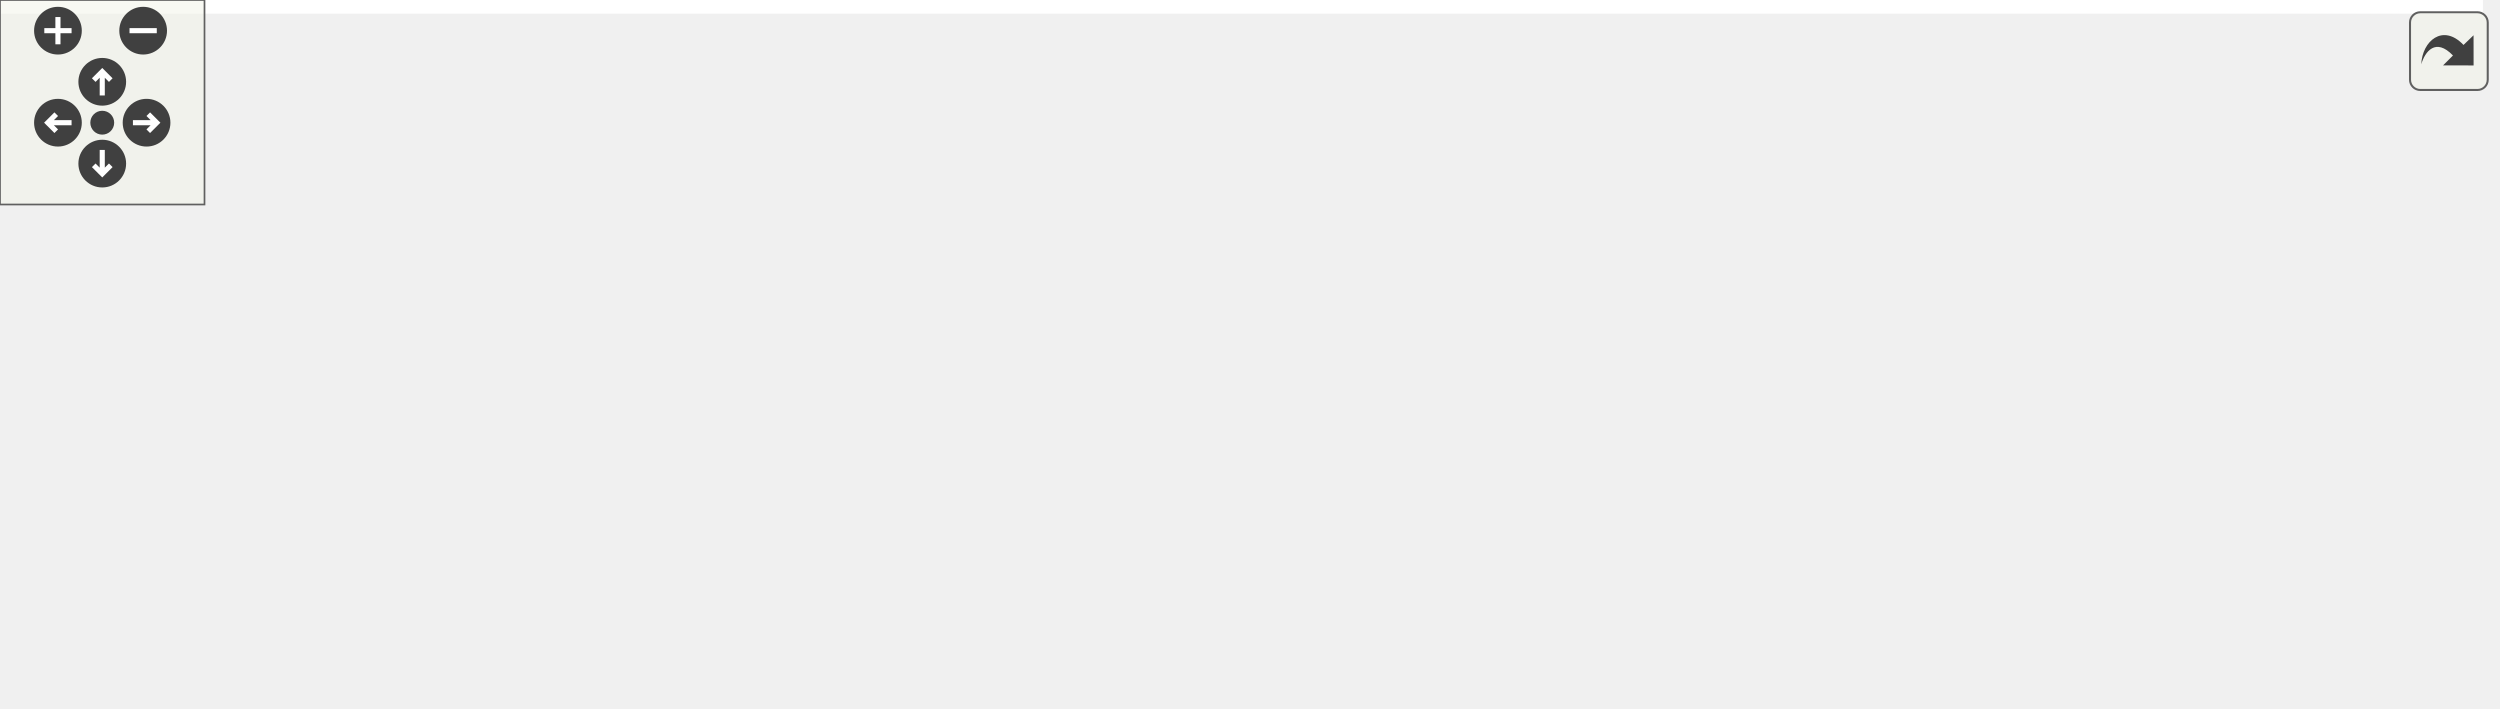
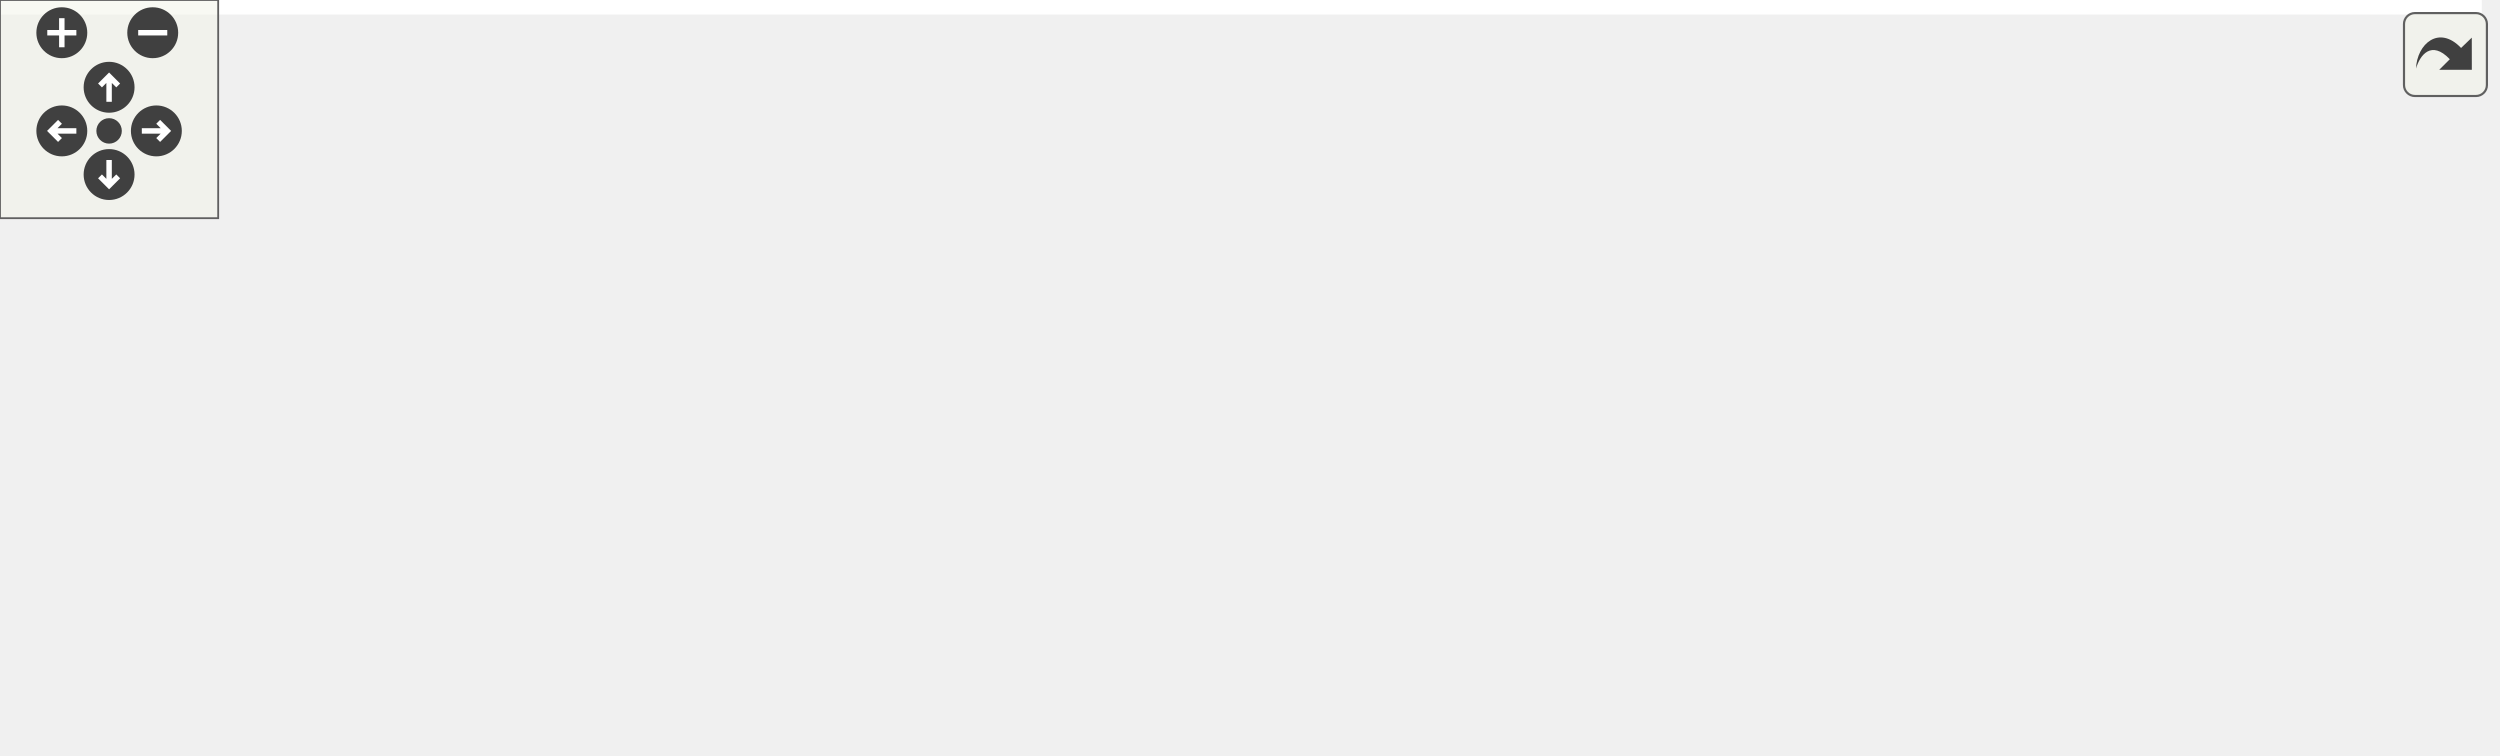
<svg xmlns="http://www.w3.org/2000/svg" xmlns:xlink="http://www.w3.org/1999/xlink" id="main" version="1.1" xml:space="preserve">
  <style type="text/css">
.edge:hover path { stroke: red; }
.edge:hover polygon { stroke: red; fill: red; }
</style>
  <defs>
    <circle id="rim" cx="0" cy="0" r="7" />
    <circle id="rim2" cx="0" cy="0" r="3.5" />
    <g id="zoomPlus">
      <use xlink:href="#rim" fill="#404040">
        <set attributeName="fill" to="#808080" begin="zoomplus.mouseover" end="zoomplus.mouseout" />
      </use>
      <path d="M-4,0h8M0,-4v8" fill="none" stroke="white" stroke-width="1.5" pointer-events="none" />
    </g>
    <g id="zoomMin">
      <use xlink:href="#rim" fill="#404040">
        <set attributeName="fill" to="#808080" begin="zoomminus.mouseover" end="zoomminus.mouseout" />
      </use>
      <path d="M-4,0h8" fill="none" stroke="white" stroke-width="1.5" pointer-events="none" />
    </g>
    <g id="dirArrow">
      <path fill="none" stroke="white" stroke-width="1.5" d="M0,-3.0v7 M-2.5,-0.5L0,-3.0L2.5,-0.5" />
    </g>
    <g id="resetDef">
      <use xlink:href="#rim2" fill="#404040">
        <set attributeName="fill" to="#808080" begin="reset.mouseover" end="reset.mouseout" />
      </use>
    </g>
  </defs>
  <svg id="graph" class="graph">
    <g id="viewport">
-       <polygon fill="#ffffff" stroke="transparent" points="-4,4 -4,-147 728.5,-147 728.5,4 -4,4" />
+       <polygon fill="#ffffff" stroke="transparent" points="-4,4 -4,-147 682.5,-147 682.5,4 -4,4" />
      <g id="node1" class="node">
-         <polygon fill="#bfbfbf" stroke="#000000" points="345.5,-112.5 345.5,-142.5 448.5,-142.5 448.5,-112.5 345.5,-112.5" />
-         <text text-anchor="start" x="353.5" y="-130.5" font-family="Helvetica,sans-Serif" font-size="10.00" fill="#000000">lib/include/xnetwork</text>
-         <text text-anchor="middle" x="397" y="-119.5" font-family="Helvetica,sans-Serif" font-size="10.00" fill="#000000">/classes/graph.hpp</text>
+         <polygon fill="#bfbfbf" stroke="#000000" points="299.5,-112.5 299.5,-142.5 402.5,-142.5 402.5,-112.5 299.5,-112.5" />
+         <text text-anchor="start" x="307.5" y="-130.5" font-family="Helvetica,sans-Serif" font-size="10.00" fill="#000000">lib/include/xnetwork</text>
+         <text text-anchor="middle" x="351" y="-119.5" font-family="Helvetica,sans-Serif" font-size="10.00" fill="#000000">/classes/graph.hpp</text>
      </g>
      <g id="node2" class="node">
-         <polygon fill="#ffffff" stroke="#bfbfbf" points="0,-56.5 0,-75.5 78,-75.5 78,-56.5 0,-56.5" />
-         <text text-anchor="middle" x="39" y="-63.5" font-family="Helvetica,sans-Serif" font-size="10.00" fill="#000000">boost/any.hpp</text>
+         <polygon fill="#ffffff" stroke="#bfbfbf" points="0,-56.5 0,-75.5 32,-75.5 32,-56.5 0,-56.5" />
+         <text text-anchor="middle" x="16" y="-63.5" font-family="Helvetica,sans-Serif" font-size="10.00" fill="#000000">any</text>
      </g>
      <g id="edge1" class="edge">
-         <path fill="none" stroke="#191970" d="M345.327,-119.576C285.745,-110.291 184.623,-94.083 87.949,-76.121" />
-         <polygon fill="#191970" stroke="#191970" points="88.479,-72.66 78.006,-74.265 87.194,-79.541 88.479,-72.66" />
+         <path fill="none" stroke="#191970" d="M299.244,-122.361C239.15,-115.631 137.118,-101.849 42.005,-75.805" />
+         <polygon fill="#191970" stroke="#191970" points="42.804,-72.395 32.231,-73.078 40.923,-79.137 42.804,-72.395" />
      </g>
      <g id="node3" class="node">
-         <polygon fill="#ffffff" stroke="#bfbfbf" points="96.5,-56.5 96.5,-75.5 145.5,-75.5 145.5,-56.5 96.5,-56.5" />
-         <text text-anchor="middle" x="121" y="-63.5" font-family="Helvetica,sans-Serif" font-size="10.00" fill="#000000">cassert</text>
+         <polygon fill="#ffffff" stroke="#bfbfbf" points="50.5,-56.5 50.5,-75.5 99.5,-75.5 99.5,-56.5 50.5,-56.5" />
+         <text text-anchor="middle" x="75" y="-63.5" font-family="Helvetica,sans-Serif" font-size="10.00" fill="#000000">cassert</text>
      </g>
      <g id="edge2" class="edge">
-         <path fill="none" stroke="#191970" d="M345.279,-117.682C298.309,-108.499 226.938,-93.88 155.849,-76.072" />
-         <polygon fill="#191970" stroke="#191970" points="156.375,-72.595 145.822,-73.538 154.66,-79.382 156.375,-72.595" />
+         <path fill="none" stroke="#191970" d="M299.279,-117.682C252.309,-108.499 180.938,-93.88 109.849,-76.072" />
+         <polygon fill="#191970" stroke="#191970" points="110.375,-72.595 99.822,-73.538 108.66,-79.382 110.375,-72.595" />
      </g>
      <g id="node4" class="node">
        <g id="a_node4">
          <a xlink:href="py2cpp_8hpp.html" target="_top" xlink:title="py2cpp/py2cpp.hpp">
-             <polygon fill="#ffffff" stroke="#000000" points="346.5,-56.5 346.5,-75.5 447.5,-75.5 447.5,-56.5 346.5,-56.5" />
-             <text text-anchor="middle" x="397" y="-63.5" font-family="Helvetica,sans-Serif" font-size="10.00" fill="#000000">py2cpp/py2cpp.hpp</text>
+             <polygon fill="#ffffff" stroke="#000000" points="300.5,-56.5 300.5,-75.5 401.5,-75.5 401.5,-56.5 300.5,-56.5" />
+             <text text-anchor="middle" x="351" y="-63.5" font-family="Helvetica,sans-Serif" font-size="10.00" fill="#000000">py2cpp/py2cpp.hpp</text>
          </a>
        </g>
      </g>
      <g id="edge3" class="edge">
-         <path fill="none" stroke="#191970" d="M397,-112.298C397,-104.383 397,-94.604 397,-86.076" />
-         <polygon fill="#191970" stroke="#191970" points="400.5,-85.847 397,-75.847 393.5,-85.847 400.5,-85.847" />
+         <path fill="none" stroke="#191970" d="M351,-112.298C351,-104.383 351,-94.604 351,-86.076" />
+         <polygon fill="#191970" stroke="#191970" points="354.5,-85.847 351,-75.847 347.5,-85.847 354.5,-85.847" />
      </g>
      <g id="node7" class="node">
-         <polygon fill="#ffffff" stroke="#bfbfbf" points="553,-.5 553,-19.5 615,-19.5 615,-.5 553,-.5" />
-         <text text-anchor="middle" x="584" y="-7.5" font-family="Helvetica,sans-Serif" font-size="10.00" fill="#000000">type_traits</text>
+         <polygon fill="#ffffff" stroke="#bfbfbf" points="507,-.5 507,-19.5 569,-19.5 569,-.5 507,-.5" />
+         <text text-anchor="middle" x="538" y="-7.5" font-family="Helvetica,sans-Serif" font-size="10.00" fill="#000000">type_traits</text>
      </g>
      <g id="edge10" class="edge">
-         <path fill="none" stroke="#191970" d="M415.916,-112.352C435.222,-97.219 466.337,-73.719 495,-56 514.099,-44.194 536.568,-32.597 554.151,-24.001" />
-         <polygon fill="#191970" stroke="#191970" points="555.881,-27.052 563.364,-19.552 552.837,-20.749 555.881,-27.052" />
+         <path fill="none" stroke="#191970" d="M369.916,-112.352C389.222,-97.219 420.337,-73.719 449,-56 468.099,-44.194 490.568,-32.597 508.151,-24.001" />
+         <polygon fill="#191970" stroke="#191970" points="509.881,-27.052 517.364,-19.552 506.837,-20.749 509.881,-27.052" />
      </g>
      <g id="node11" class="node">
-         <polygon fill="#ffffff" stroke="#bfbfbf" points="504,-56.5 504,-75.5 548,-75.5 548,-56.5 504,-56.5" />
-         <text text-anchor="middle" x="526" y="-63.5" font-family="Helvetica,sans-Serif" font-size="10.00" fill="#000000">vector</text>
+         <polygon fill="#ffffff" stroke="#bfbfbf" points="458,-56.5 458,-75.5 502,-75.5 502,-56.5 458,-56.5" />
+         <text text-anchor="middle" x="480" y="-63.5" font-family="Helvetica,sans-Serif" font-size="10.00" fill="#000000">vector</text>
      </g>
      <g id="edge11" class="edge">
-         <path fill="none" stroke="#191970" d="M428.557,-112.455C449.42,-102.509 476.569,-89.566 496.91,-79.869" />
-         <polygon fill="#191970" stroke="#191970" points="498.489,-82.993 506.01,-75.53 495.477,-76.674 498.489,-82.993" />
+         <path fill="none" stroke="#191970" d="M382.557,-112.455C403.42,-102.509 430.569,-89.566 450.91,-79.869" />
+         <polygon fill="#191970" stroke="#191970" points="452.489,-82.993 460.01,-75.53 449.477,-76.674 452.489,-82.993" />
      </g>
      <g id="node12" class="node">
        <g id="a_node12">
          <a xlink:href="coreviews_8hpp.html" target="_top" xlink:title="xnetwork/classes/coreviews.hpp">
-             <polygon fill="#ffffff" stroke="#000000" points="565.5,-56.5 565.5,-75.5 724.5,-75.5 724.5,-56.5 565.5,-56.5" />
-             <text text-anchor="middle" x="645" y="-63.5" font-family="Helvetica,sans-Serif" font-size="10.00" fill="#000000">xnetwork/classes/coreviews.hpp</text>
+             <polygon fill="#ffffff" stroke="#000000" points="519.5,-56.5 519.5,-75.5 678.5,-75.5 678.5,-56.5 519.5,-56.5" />
+             <text text-anchor="middle" x="599" y="-63.5" font-family="Helvetica,sans-Serif" font-size="10.00" fill="#000000">xnetwork/classes/coreviews.hpp</text>
          </a>
        </g>
      </g>
      <g id="edge12" class="edge">
-         <path fill="none" stroke="#191970" d="M448.687,-114.682C492.187,-103.895 553.938,-88.582 596.511,-78.025" />
-         <polygon fill="#191970" stroke="#191970" points="597.498,-81.386 606.361,-75.582 595.813,-74.592 597.498,-81.386" />
+         <path fill="none" stroke="#191970" d="M402.687,-114.682C446.187,-103.895 507.938,-88.582 550.511,-78.025" />
+         <polygon fill="#191970" stroke="#191970" points="551.498,-81.386 560.361,-75.582 549.813,-74.592 551.498,-81.386" />
      </g>
      <g id="node13" class="node">
        <g id="a_node13">
          <a xlink:href="reportviews_8hpp.html" target="_top" xlink:title="xnetwork/classes/reportviews.hpp">
-             <polygon fill="#ffffff" stroke="#000000" points="163.5,-56.5 163.5,-75.5 328.5,-75.5 328.5,-56.5 163.5,-56.5" />
-             <text text-anchor="middle" x="246" y="-63.5" font-family="Helvetica,sans-Serif" font-size="10.00" fill="#000000">xnetwork/classes/reportviews.hpp</text>
+             <polygon fill="#ffffff" stroke="#000000" points="117.5,-56.5 117.5,-75.5 282.5,-75.5 282.5,-56.5 117.5,-56.5" />
+             <text text-anchor="middle" x="200" y="-63.5" font-family="Helvetica,sans-Serif" font-size="10.00" fill="#000000">xnetwork/classes/reportviews.hpp</text>
          </a>
        </g>
      </g>
      <g id="edge13" class="edge">
-         <path fill="none" stroke="#191970" d="M360.061,-112.455C335.198,-102.329 302.708,-89.096 278.766,-79.345" />
-         <polygon fill="#191970" stroke="#191970" points="279.981,-76.061 269.4,-75.53 277.341,-82.544 279.981,-76.061" />
+         <path fill="none" stroke="#191970" d="M314.061,-112.455C289.198,-102.329 256.708,-89.096 232.766,-79.345" />
+         <polygon fill="#191970" stroke="#191970" points="233.981,-76.061 223.4,-75.53 231.341,-82.544 233.981,-76.061" />
      </g>
      <g id="node5" class="node">
-         <polygon fill="#ffffff" stroke="#bfbfbf" points="149.5,-.5 149.5,-19.5 222.5,-19.5 222.5,-.5 149.5,-.5" />
-         <text text-anchor="middle" x="186" y="-7.5" font-family="Helvetica,sans-Serif" font-size="10.00" fill="#000000">initializer_list</text>
+         <polygon fill="#ffffff" stroke="#bfbfbf" points="103.5,-.5 103.5,-19.5 176.5,-19.5 176.5,-.5 103.5,-.5" />
+         <text text-anchor="middle" x="140" y="-7.5" font-family="Helvetica,sans-Serif" font-size="10.00" fill="#000000">initializer_list</text>
      </g>
      <g id="edge4" class="edge">
-         <path fill="none" stroke="#191970" d="M360.728,-56.373C325.034,-46.9 270.412,-32.403 231.755,-22.143" />
-         <polygon fill="#191970" stroke="#191970" points="232.362,-18.683 221.799,-19.501 230.566,-25.449 232.362,-18.683" />
+         <path fill="none" stroke="#191970" d="M314.728,-56.373C279.034,-46.9 224.412,-32.403 185.755,-22.143" />
+         <polygon fill="#191970" stroke="#191970" points="186.362,-18.683 175.799,-19.501 184.566,-25.449 186.362,-18.683" />
      </g>
      <g id="node6" class="node">
-         <polygon fill="#ffffff" stroke="#bfbfbf" points="299,-.5 299,-19.5 337,-19.5 337,-.5 299,-.5" />
-         <text text-anchor="middle" x="318" y="-7.5" font-family="Helvetica,sans-Serif" font-size="10.00" fill="#000000">tuple</text>
+         <polygon fill="#ffffff" stroke="#bfbfbf" points="253,-.5 253,-19.5 291,-19.5 291,-.5 253,-.5" />
+         <text text-anchor="middle" x="272" y="-7.5" font-family="Helvetica,sans-Serif" font-size="10.00" fill="#000000">tuple</text>
      </g>
      <g id="edge5" class="edge">
-         <path fill="none" stroke="#191970" d="M383.239,-56.245C371.345,-47.814 353.935,-35.473 340.091,-25.66" />
-         <polygon fill="#191970" stroke="#191970" points="341.785,-22.57 331.603,-19.643 337.737,-28.281 341.785,-22.57" />
+         <path fill="none" stroke="#191970" d="M337.239,-56.245C325.345,-47.814 307.935,-35.473 294.091,-25.66" />
+         <polygon fill="#191970" stroke="#191970" points="295.785,-22.57 285.603,-19.643 291.737,-28.281 295.785,-22.57" />
      </g>
      <g id="edge6" class="edge">
-         <path fill="none" stroke="#191970" d="M429.146,-56.373C460.701,-46.924 508.947,-32.476 543.192,-22.221" />
-         <polygon fill="#191970" stroke="#191970" points="544.319,-25.537 552.894,-19.315 542.311,-18.831 544.319,-25.537" />
+         <path fill="none" stroke="#191970" d="M383.146,-56.373C414.701,-46.924 462.947,-32.476 497.192,-22.221" />
+         <polygon fill="#191970" stroke="#191970" points="498.319,-25.537 506.894,-19.315 496.311,-18.831 498.319,-25.537" />
      </g>
      <g id="node8" class="node">
-         <polygon fill="#ffffff" stroke="#bfbfbf" points="355.5,-.5 355.5,-19.5 438.5,-19.5 438.5,-.5 355.5,-.5" />
-         <text text-anchor="middle" x="397" y="-7.5" font-family="Helvetica,sans-Serif" font-size="10.00" fill="#000000">unordered_map</text>
+         <polygon fill="#ffffff" stroke="#bfbfbf" points="309.5,-.5 309.5,-19.5 392.5,-19.5 392.5,-.5 309.5,-.5" />
+         <text text-anchor="middle" x="351" y="-7.5" font-family="Helvetica,sans-Serif" font-size="10.00" fill="#000000">unordered_map</text>
      </g>
      <g id="edge7" class="edge">
-         <path fill="none" stroke="#191970" d="M397,-56.245C397,-48.938 397,-38.694 397,-29.705" />
-         <polygon fill="#191970" stroke="#191970" points="400.5,-29.643 397,-19.643 393.5,-29.643 400.5,-29.643" />
+         <path fill="none" stroke="#191970" d="M351,-56.245C351,-48.938 351,-38.694 351,-29.705" />
+         <polygon fill="#191970" stroke="#191970" points="354.5,-29.643 351,-19.643 347.5,-29.643 354.5,-29.643" />
      </g>
      <g id="node9" class="node">
-         <polygon fill="#ffffff" stroke="#bfbfbf" points="457,-.5 457,-19.5 535,-19.5 535,-.5 457,-.5" />
-         <text text-anchor="middle" x="496" y="-7.5" font-family="Helvetica,sans-Serif" font-size="10.00" fill="#000000">unordered_set</text>
+         <polygon fill="#ffffff" stroke="#bfbfbf" points="411,-.5 411,-19.5 489,-19.5 489,-.5 411,-.5" />
+         <text text-anchor="middle" x="450" y="-7.5" font-family="Helvetica,sans-Serif" font-size="10.00" fill="#000000">unordered_set</text>
      </g>
      <g id="edge8" class="edge">
-         <path fill="none" stroke="#191970" d="M414.245,-56.245C429.576,-47.573 452.22,-34.764 469.792,-24.825" />
-         <polygon fill="#191970" stroke="#191970" points="471.972,-27.613 478.953,-19.643 468.526,-21.52 471.972,-27.613" />
+         <path fill="none" stroke="#191970" d="M368.245,-56.245C383.576,-47.573 406.22,-34.764 423.792,-24.825" />
+         <polygon fill="#191970" stroke="#191970" points="425.972,-27.613 432.953,-19.643 422.526,-21.52 425.972,-27.613" />
      </g>
      <g id="node10" class="node">
-         <polygon fill="#ffffff" stroke="#bfbfbf" points="241,-.5 241,-19.5 281,-19.5 281,-.5 241,-.5" />
-         <text text-anchor="middle" x="261" y="-7.5" font-family="Helvetica,sans-Serif" font-size="10.00" fill="#000000">utility</text>
+         <polygon fill="#ffffff" stroke="#bfbfbf" points="195,-.5 195,-19.5 235,-19.5 235,-.5 195,-.5" />
+         <text text-anchor="middle" x="215" y="-7.5" font-family="Helvetica,sans-Serif" font-size="10.00" fill="#000000">utility</text>
      </g>
      <g id="edge9" class="edge">
-         <path fill="none" stroke="#191970" d="M373.621,-56.373C350.691,-46.932 315.642,-32.5 290.74,-22.246" />
-         <polygon fill="#191970" stroke="#191970" points="291.992,-18.976 281.412,-18.405 289.326,-25.449 291.992,-18.976" />
+         <path fill="none" stroke="#191970" d="M327.621,-56.373C304.691,-46.932 269.642,-32.5 244.74,-22.246" />
+         <polygon fill="#191970" stroke="#191970" points="245.992,-18.976 235.412,-18.405 243.326,-25.449 245.992,-18.976" />
      </g>
      <g id="edge14" class="edge">
-         <path fill="none" stroke="#191970" d="M235.549,-56.245C226.773,-48.055 214.045,-36.175 203.686,-26.507" />
-         <polygon fill="#191970" stroke="#191970" points="206.03,-23.907 196.331,-19.643 201.254,-29.025 206.03,-23.907" />
+         <path fill="none" stroke="#191970" d="M189.549,-56.245C180.773,-48.055 168.045,-36.175 157.686,-26.507" />
+         <polygon fill="#191970" stroke="#191970" points="160.03,-23.907 150.331,-19.643 155.254,-29.025 160.03,-23.907" />
      </g>
      <g id="edge15" class="edge">
-         <path fill="none" stroke="#191970" d="M248.613,-56.245C250.592,-48.858 253.374,-38.469 255.801,-29.409" />
-         <polygon fill="#191970" stroke="#191970" points="259.211,-30.208 258.417,-19.643 252.449,-28.397 259.211,-30.208" />
+         <path fill="none" stroke="#191970" d="M202.613,-56.245C204.592,-48.858 207.374,-38.469 209.801,-29.409" />
+         <polygon fill="#191970" stroke="#191970" points="213.21,-30.208 212.417,-19.643 206.449,-28.397 213.21,-30.208" />
      </g>
    </g>
  </svg>
  <g id="navigator" transform="translate(0 0)" fill="#404254">
    <rect fill="#f2f5e9" fill-opacity="0.5" stroke="#606060" stroke-width=".5" x="0" y="0" width="60" height="60" />
    <use id="zoomplus" xlink:href="#zoomPlus" x="17" y="9" />
    <use id="zoomminus" xlink:href="#zoomMin" x="42" y="9" />
    <use id="reset" xlink:href="#resetDef" x="30" y="36" />
    <g id="arrowUp" xlink:href="#dirArrow" transform="translate(30 24)">
      <use xlink:href="#rim" fill="#404040">
        <set attributeName="fill" to="#808080" begin="arrowUp.mouseover" end="arrowUp.mouseout" />
      </use>
      <path fill="none" stroke="white" stroke-width="1.5" d="M0,-3.0v7 M-2.5,-0.5L0,-3.0L2.5,-0.5" />
    </g>
    <g id="arrowRight" xlink:href="#dirArrow" transform="rotate(90) translate(36 -43)">
      <use xlink:href="#rim" fill="#404040">
        <set attributeName="fill" to="#808080" begin="arrowRight.mouseover" end="arrowRight.mouseout" />
      </use>
      <path fill="none" stroke="white" stroke-width="1.5" d="M0,-3.0v7 M-2.5,-0.5L0,-3.0L2.5,-0.5" />
    </g>
    <g id="arrowDown" xlink:href="#dirArrow" transform="rotate(180) translate(-30 -48)">
      <use xlink:href="#rim" fill="#404040">
        <set attributeName="fill" to="#808080" begin="arrowDown.mouseover" end="arrowDown.mouseout" />
      </use>
      <path fill="none" stroke="white" stroke-width="1.5" d="M0,-3.0v7 M-2.5,-0.5L0,-3.0L2.5,-0.5" />
    </g>
    <g id="arrowLeft" xlink:href="#dirArrow" transform="rotate(270) translate(-36 17)">
      <use xlink:href="#rim" fill="#404040">
        <set attributeName="fill" to="#808080" begin="arrowLeft.mouseover" end="arrowLeft.mouseout" />
      </use>
      <path fill="none" stroke="white" stroke-width="1.5" d="M0,-3.0v7 M-2.5,-0.5L0,-3.0L2.5,-0.5" />
    </g>
  </g>
  <svg viewBox="0 0 15 15" width="100%" height="30px" preserveAspectRatio="xMaxYMin meet">
    <g id="arrow_out" transform="scale(0.3 0.3)">
      <a xlink:href="graph_8hpp__incl_org.svg" target="_base">
        <rect id="button" ry="5" rx="5" y="6" x="6" height="38" width="38" fill="#f2f5e9" fill-opacity="0.5" stroke="#606060" stroke-width="1.0" />
        <path id="arrow" d="M 11.5,31.437 C 11.94,20.098 22.043,11.323 32.159,21.979 L 37.069,17.246 C 37.069,17.246 37.088,32 37.088,32 L 22.16,31.978 C 22.16,31.978 26.998,27.14 26.998,27.14 C 18.529,18.264 13.292,25.23 11.5,31.437 z" style="fill:#404040;" />
      </a>
    </g>
  </svg>
</svg>
